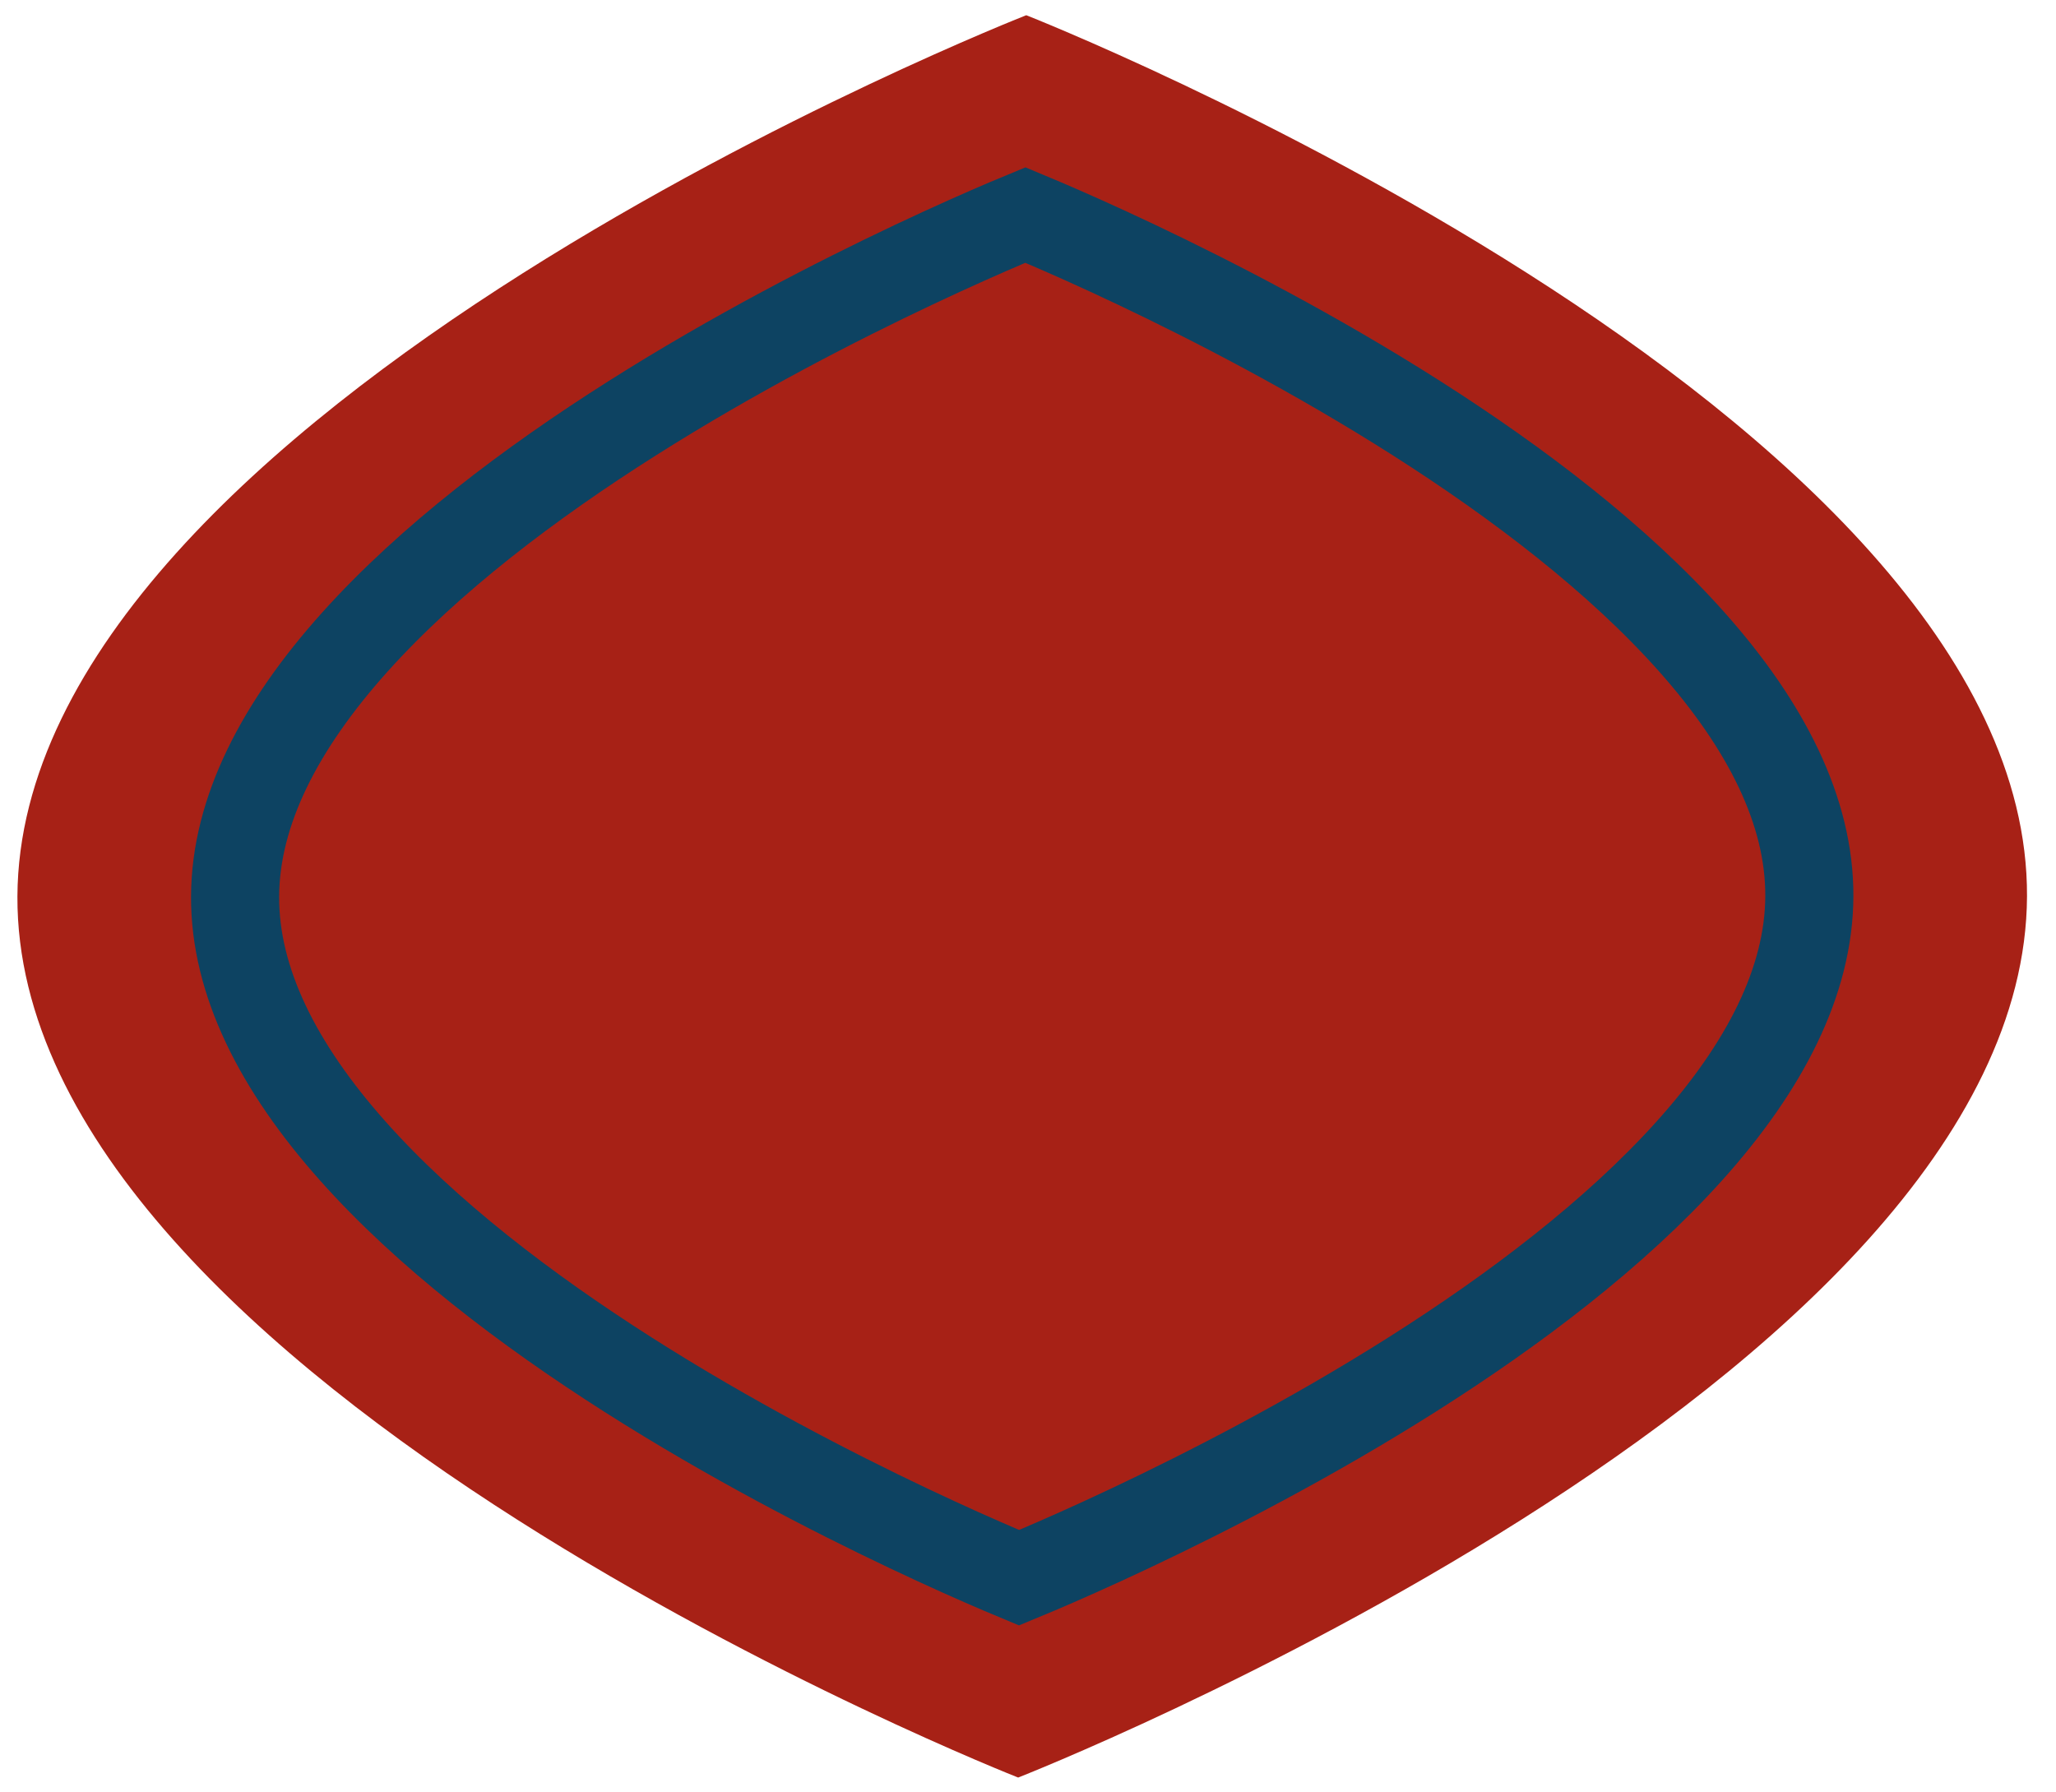
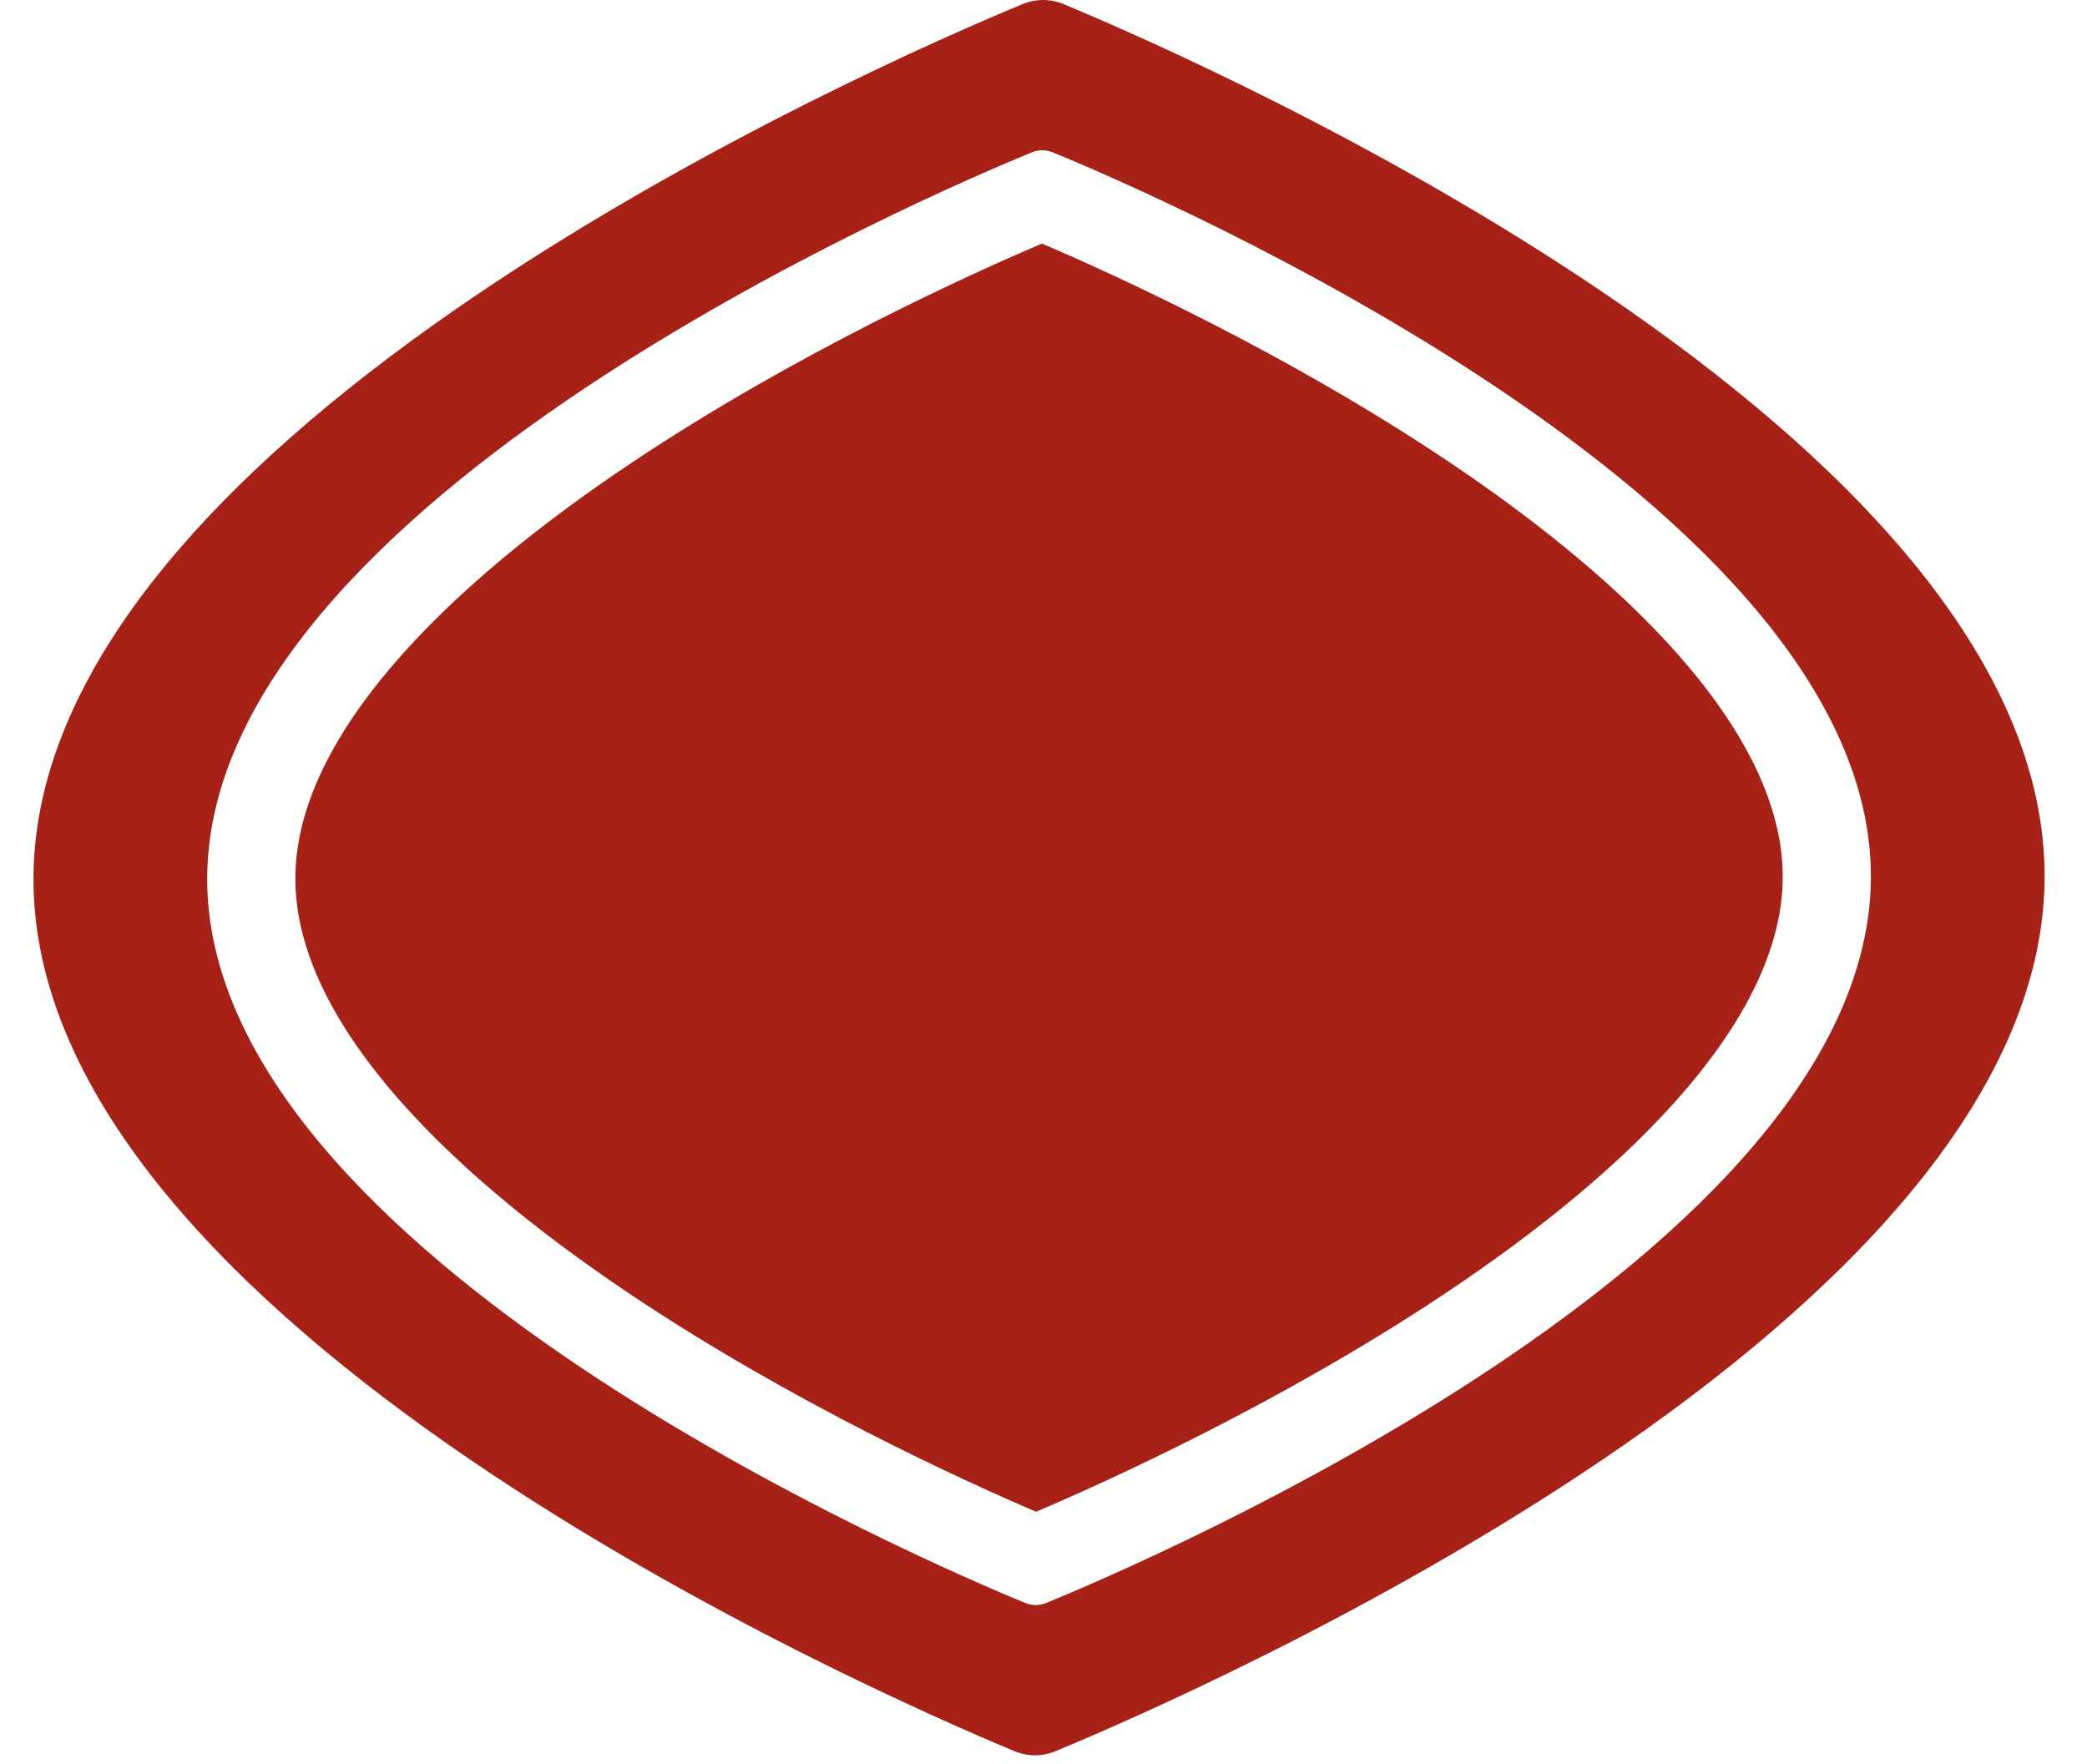
- <svg xmlns="http://www.w3.org/2000/svg" width="70" height="61" viewBox="0 0 70 61" fill="none">
-   <path d="M69.013 30.519C68.936 47.089 34.665 60.52 34.665 60.52C34.665 60.52 0.517 47.089 0.593 30.519C0.669 13.949 34.941 0.518 34.941 0.518C34.941 0.518 69.089 13.949 69.013 30.519Z" fill="#A72116" />
-   <path d="M61.602 30.519C61.589 33.421 60.072 36.341 57.522 39.18C54.985 42.005 51.564 44.593 48.074 46.802C44.594 49.004 41.107 50.792 38.484 52.031C37.174 52.65 36.084 53.129 35.324 53.453C35.079 53.558 34.869 53.646 34.696 53.717C34.525 53.646 34.315 53.558 34.071 53.453C33.314 53.129 32.228 52.65 30.924 52.031C28.312 50.792 24.841 49.004 21.382 46.802C17.913 44.593 14.515 42.005 12.004 39.18C9.48 36.341 7.99 33.421 8.004 30.519C8.017 27.617 9.534 24.697 12.084 21.858C14.62 19.033 18.042 16.445 21.532 14.236C25.011 12.034 28.499 10.246 31.122 9.007C32.432 8.388 33.522 7.909 34.282 7.585C34.527 7.48 34.737 7.392 34.91 7.321C35.081 7.392 35.291 7.48 35.535 7.585C36.292 7.909 37.378 8.388 38.682 9.007C41.294 10.246 44.764 12.034 48.224 14.236C51.693 16.445 55.091 19.033 57.602 21.858C60.126 24.697 61.616 27.617 61.602 30.519Z" fill="#A72116" stroke="#0D4362" stroke-width="3" stroke-miterlimit="10" />
+ <svg xmlns="http://www.w3.org/2000/svg" width="71" height="60" viewBox="0 0 71 60" fill="none">
+   <path fill-rule="evenodd" clip-rule="evenodd" d="M35.923 59.568C40.834 57.532 69.488 45.007 69.558 29.857C69.627 14.707 41.089 2.181 36.196 0.145C35.731 -0.048 35.241 -0.048 34.774 0.145C29.862 2.181 1.208 14.707 1.139 29.857C1.069 45.007 29.608 57.532 34.501 59.568C34.966 59.762 35.456 59.762 35.923 59.568ZM60.648 29.857C60.638 32.072 59.552 34.464 57.414 36.991C55.29 39.5 52.347 41.878 49.169 43.998C43.584 47.723 37.663 50.4 35.249 51.428C32.845 50.4 26.948 47.723 21.397 43.998C18.239 41.878 15.318 39.5 13.217 36.991C11.102 34.464 10.039 32.072 10.049 29.857C10.059 27.642 11.144 25.249 13.283 22.722C15.406 20.214 18.35 17.836 21.527 15.716C27.112 11.99 33.033 9.314 35.447 8.286C37.852 9.314 43.749 11.99 49.299 15.716C52.457 17.836 55.379 20.214 57.479 22.722C59.595 25.249 60.658 27.642 60.648 29.857ZM63.648 29.857C63.589 42.656 38.868 53.19 35.591 54.531C35.357 54.626 35.111 54.626 34.878 54.531C31.614 53.19 6.99 42.656 7.049 29.857C7.108 17.058 31.829 6.523 35.105 5.183C35.339 5.087 35.585 5.087 35.818 5.183C39.083 6.523 63.706 17.058 63.648 29.857Z" fill="#A72116" />
</svg>
